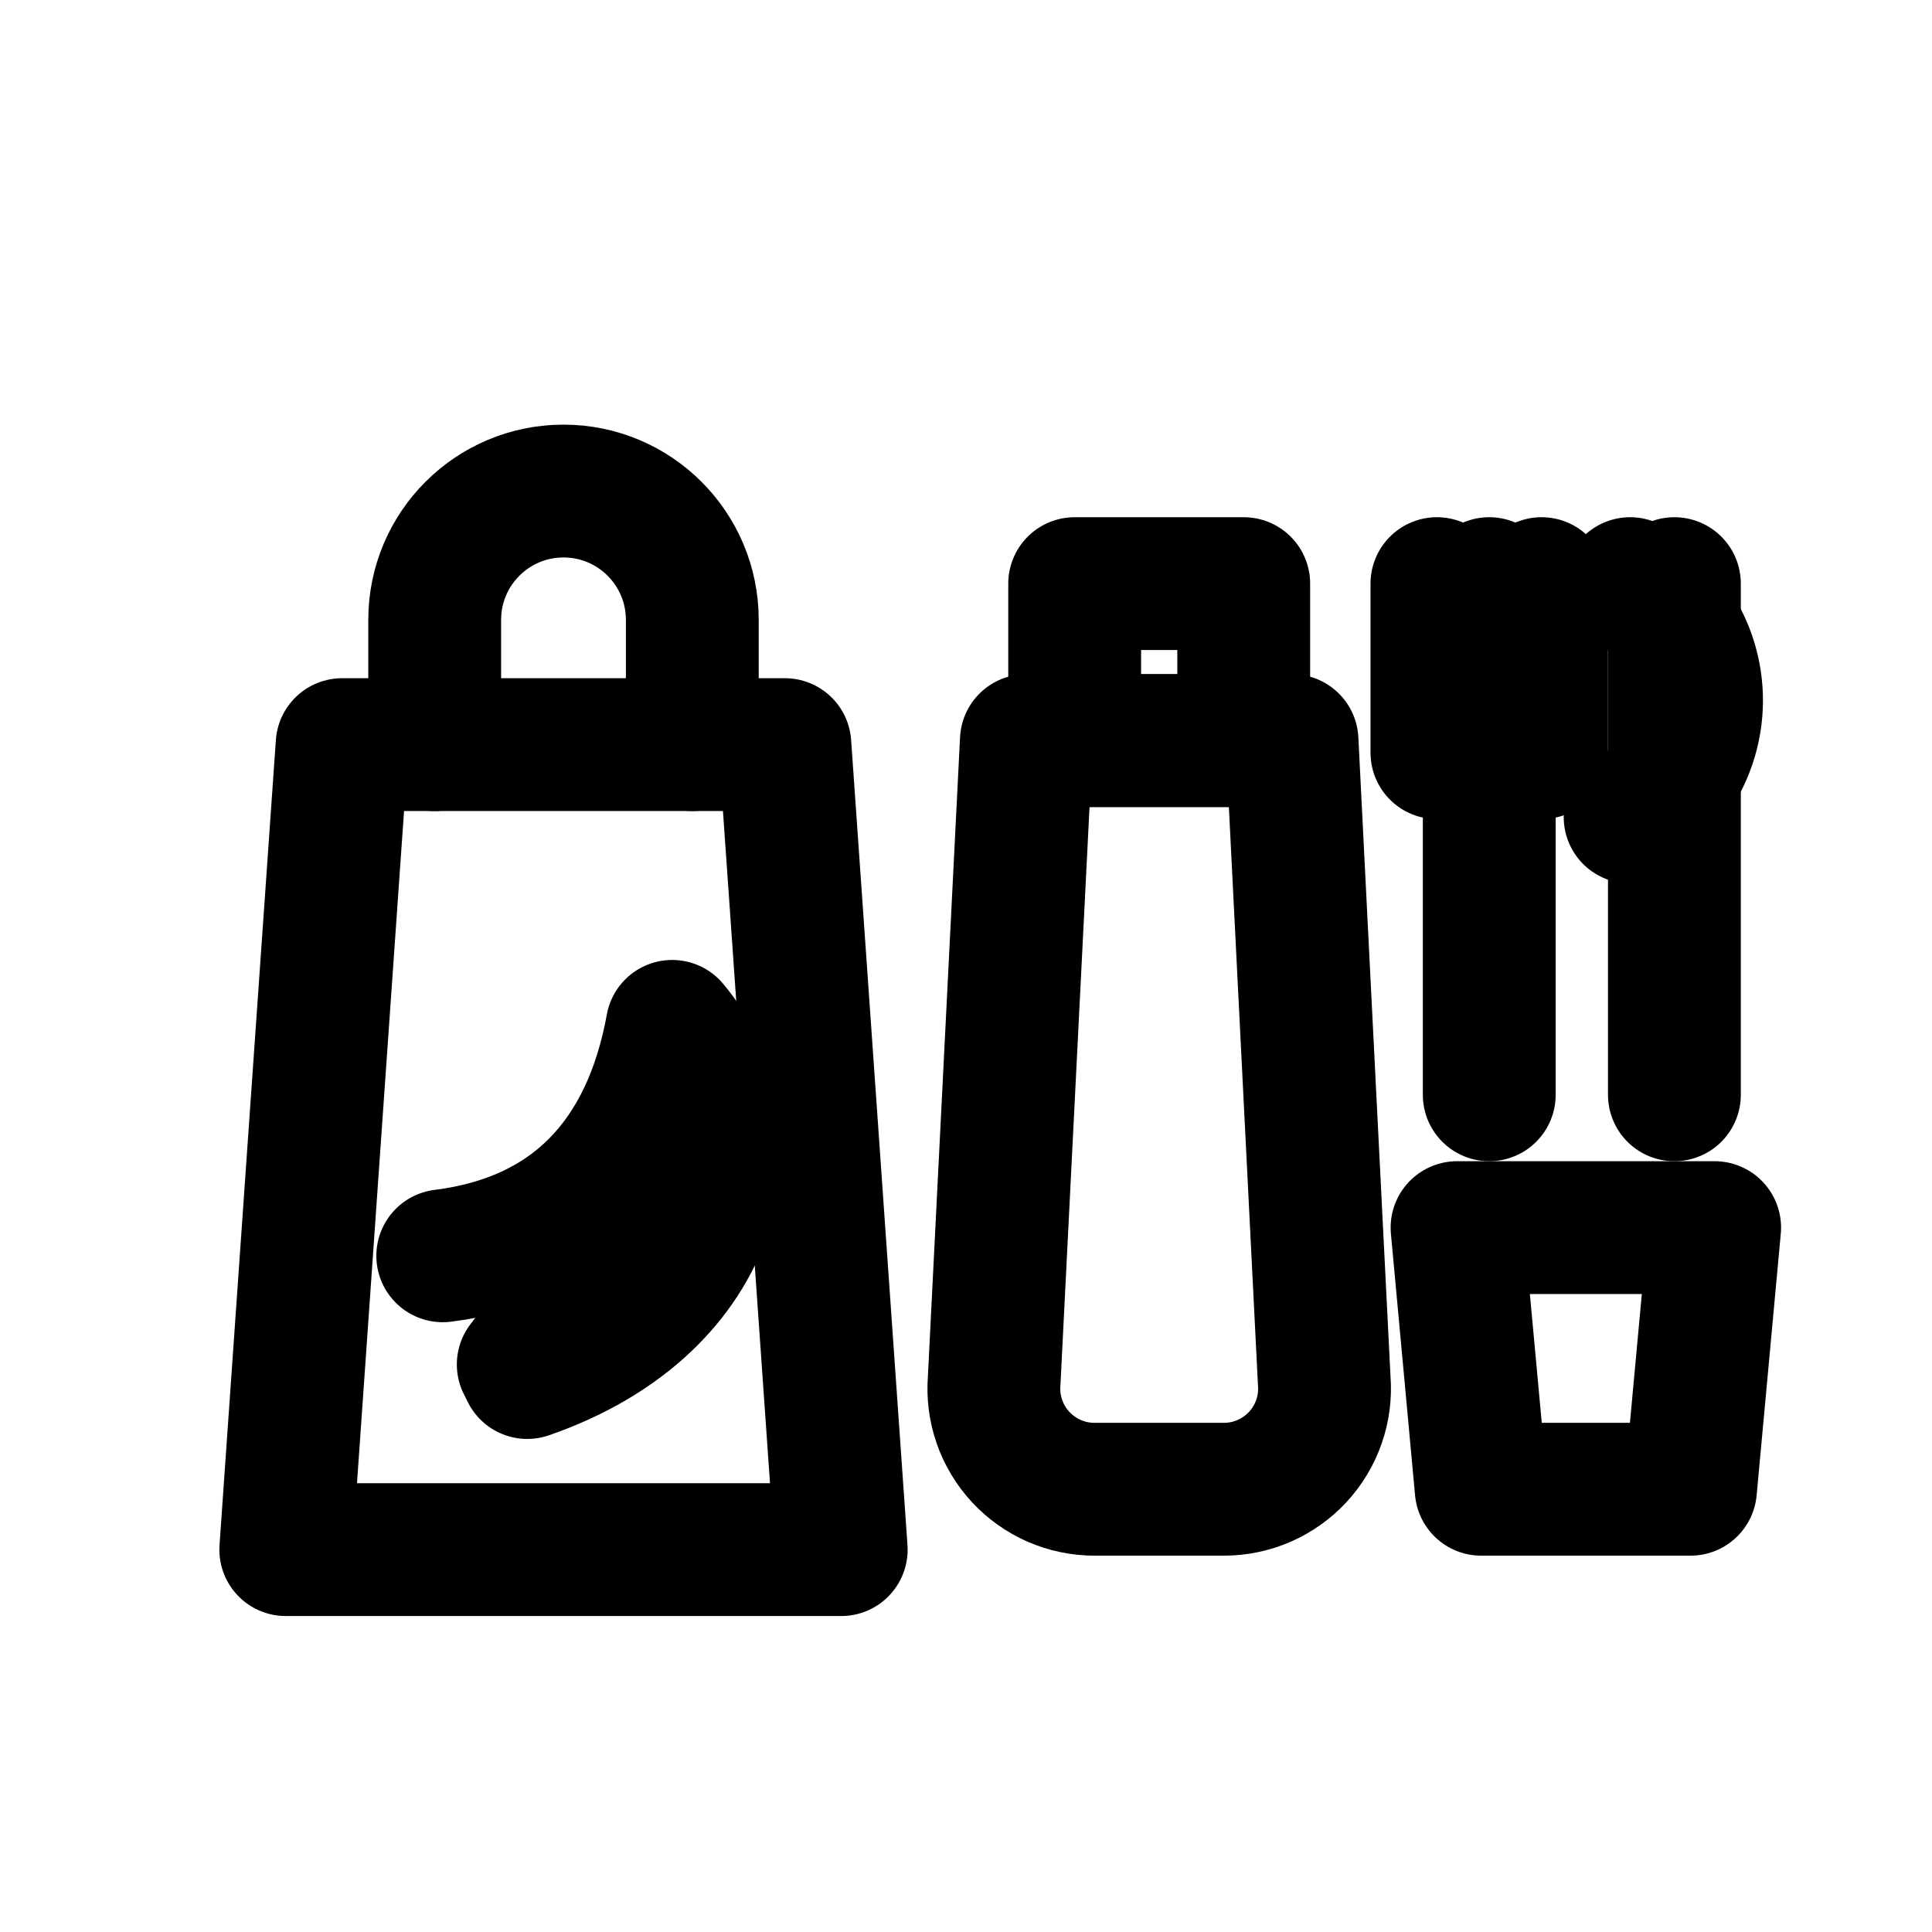
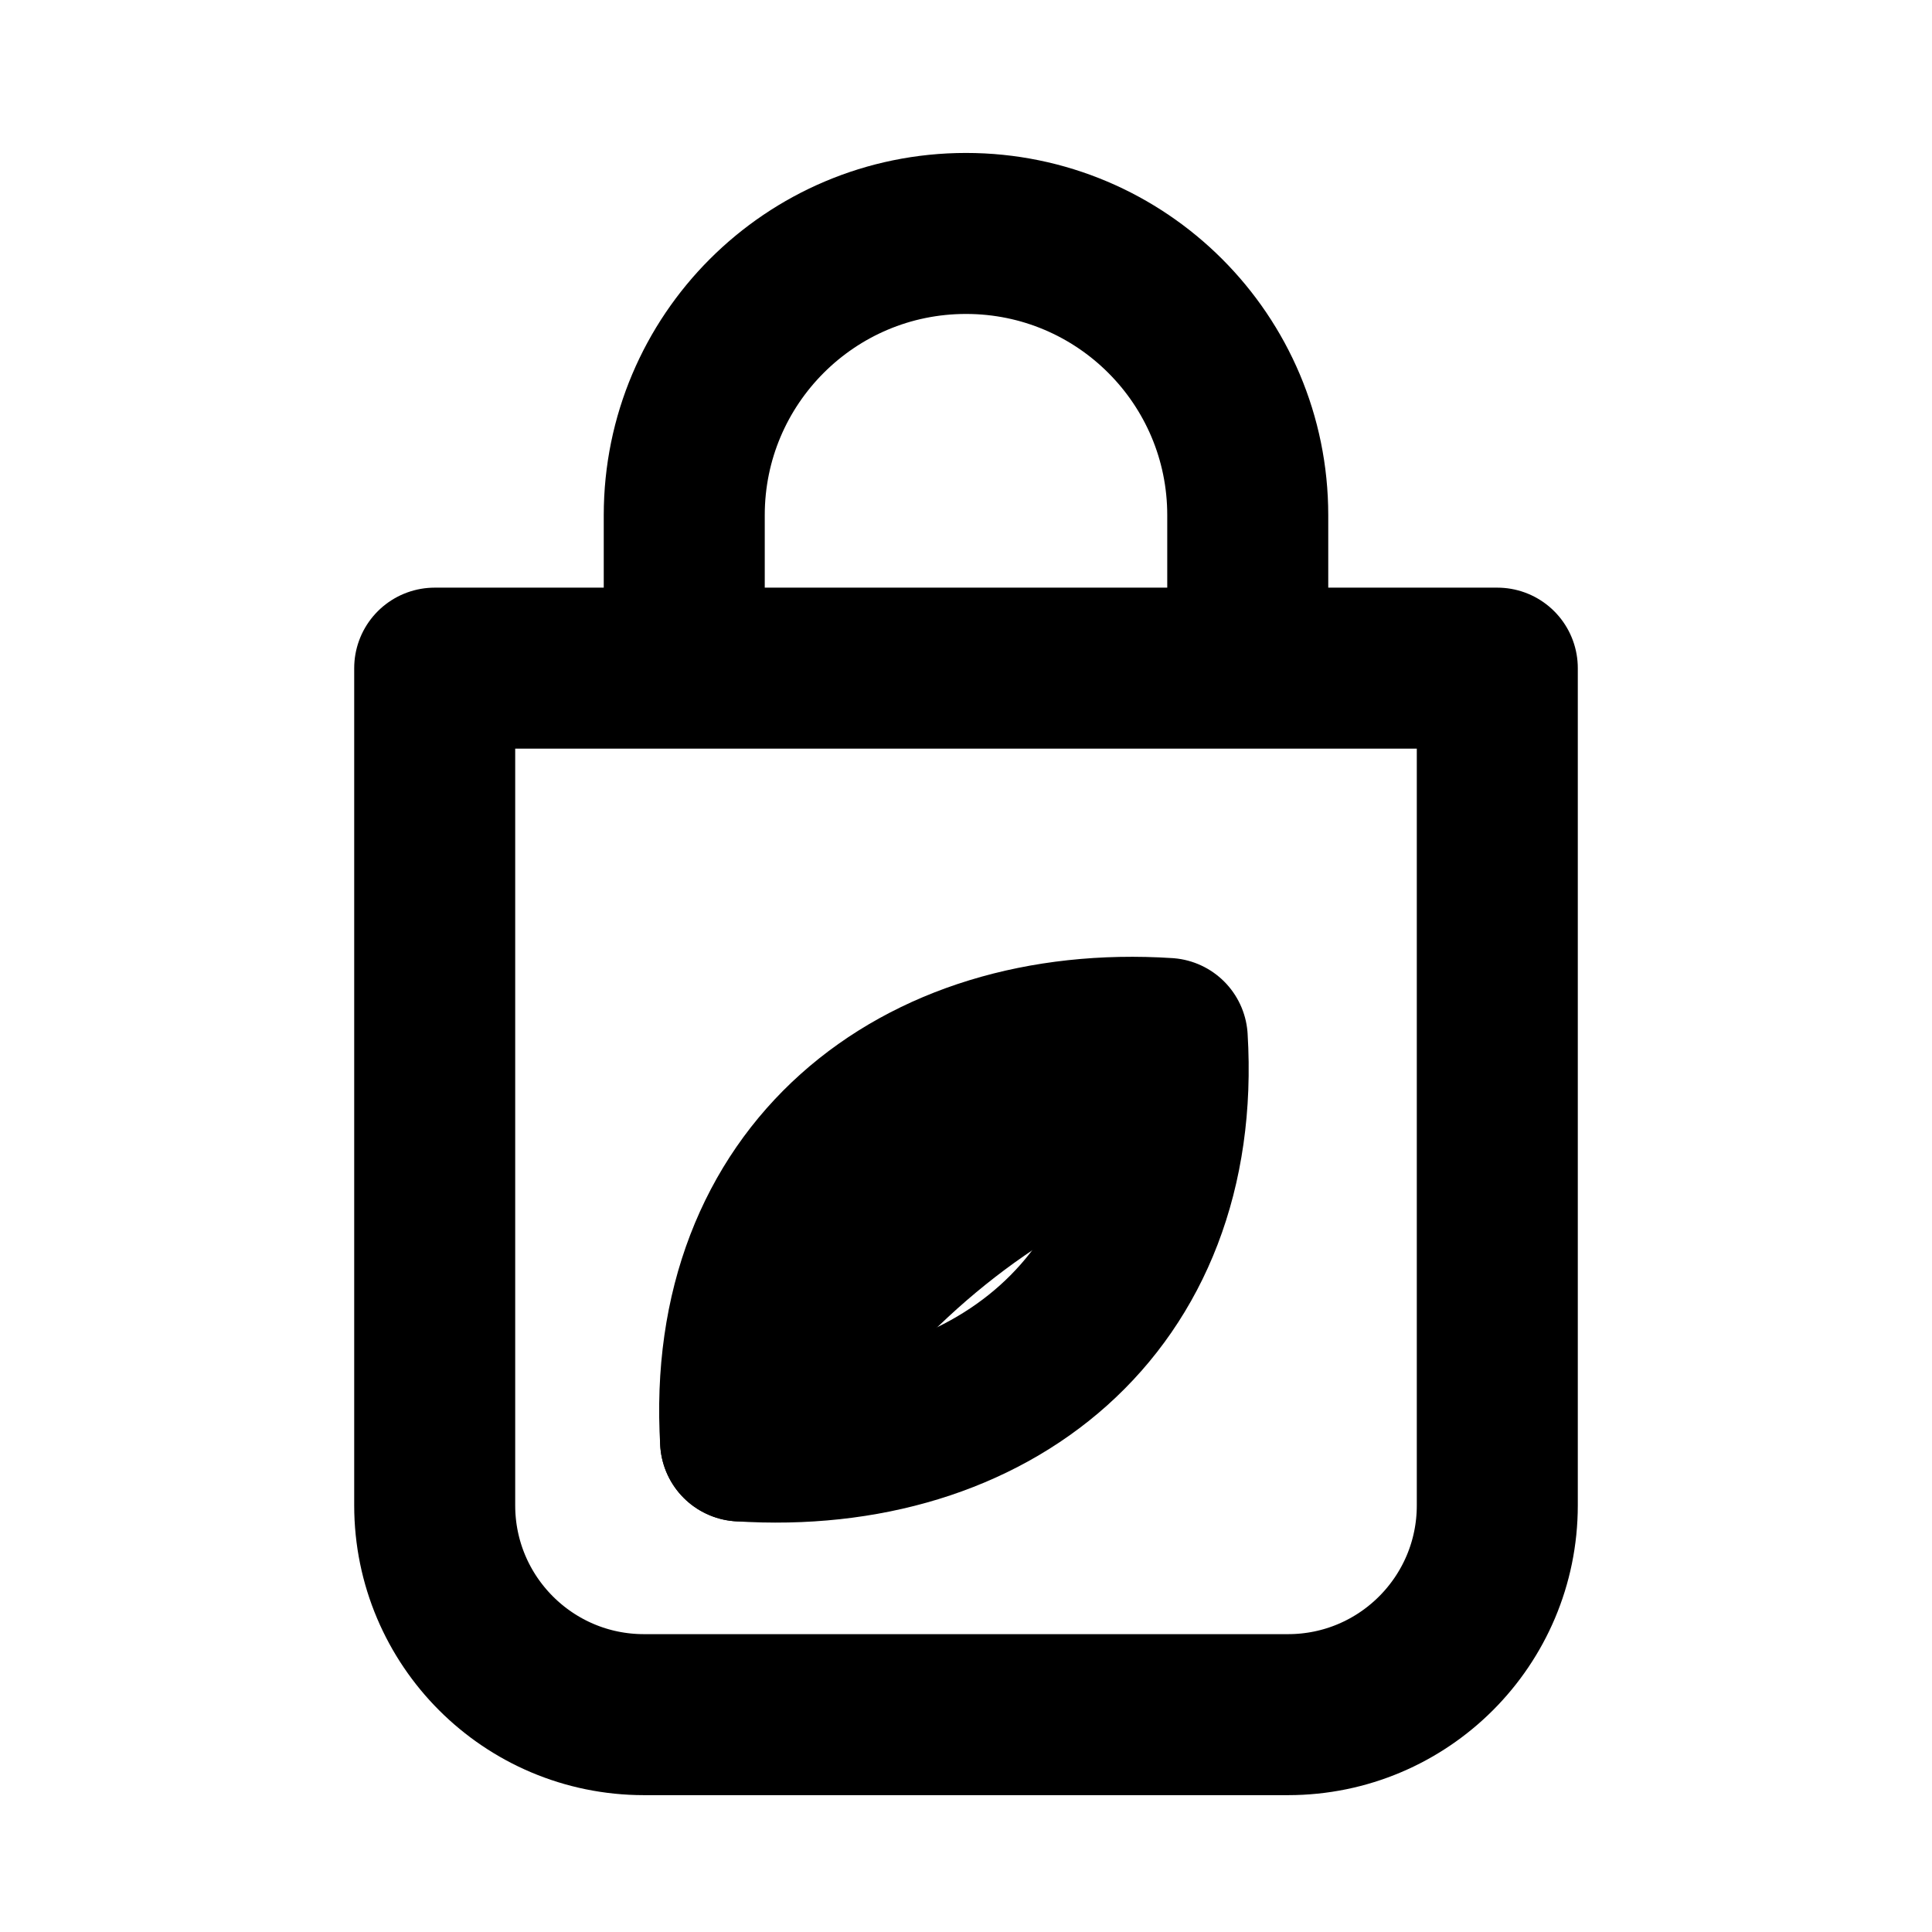
- <svg xmlns="http://www.w3.org/2000/svg" viewBox="0 0 24 24" role="img" aria-labelledby="title desc">
-   <g fill="none" stroke="currentColor" stroke-width="1.65" stroke-linecap="round" stroke-linejoin="round">
-     <path d="M4.25 9.25h5.5l.7 10H3.55l.7-10Z" />
-     <path d="M5.4 9.25V7.7a1.6 1.6 0 0 1 3.2 0v1.55" />
-     <path d="M5.5 15.6c1.6-.2 2.55-1.2 2.85-2.85 1.05 1.25.65 3.45-1.8 4.3" />
-     <path d="M6.5 16.95c.65-.85 1.2-1.55 2-2.2" />
-     <path d="M13 9.2h2.8" />
-     <path d="M13.35 9.2V7.25h2.1V9.2" />
-     <path d="M12.75 9.2h3.3l.4 7.95A1.25 1.25 0 0 1 15.2 18.5h-1.6a1.25 1.25 0 0 1-1.25-1.35l.4-7.95Z" />
-     <path d="M18.5 7.25v6.35" />
-     <path d="M17.85 7.25v2.1" />
-     <path d="M19.15 7.25v2.1" />
-     <path d="M20.8 7.25v6.35" />
-     <path d="M20.25 7.25c1.1.7 1.1 2.2 0 2.9" />
-     <path d="M18.1 15.25h3.2l-.3 3.25h-2.6l-.3-3.25Z" />
-   </g>
+ <svg xmlns="http://www.w3.org/2000/svg" viewBox="0 0 24 24" fill="none" stroke="currentColor" stroke-width="2" stroke-linecap="round" stroke-linejoin="round">
+   <path d="M8.5 8V6.4a3.5 3.5 0 0 1 7 0V8" />
+   <path d="M5.4 8.3h13.2v10.4a2.6 2.6 0 0 1-2.6 2.6H8a2.6 2.6 0 0 1-2.6-2.6V8.3z" />
+   <path d="M9.2 17.9c-.2-3.3 2.2-5.2 5.3-5 .2 3.3-2.2 5.2-5.3 5z" />
+   <path d="M9.2 17.9c1.2-1.8 2.5-3 4.1-3.8" />
</svg>
